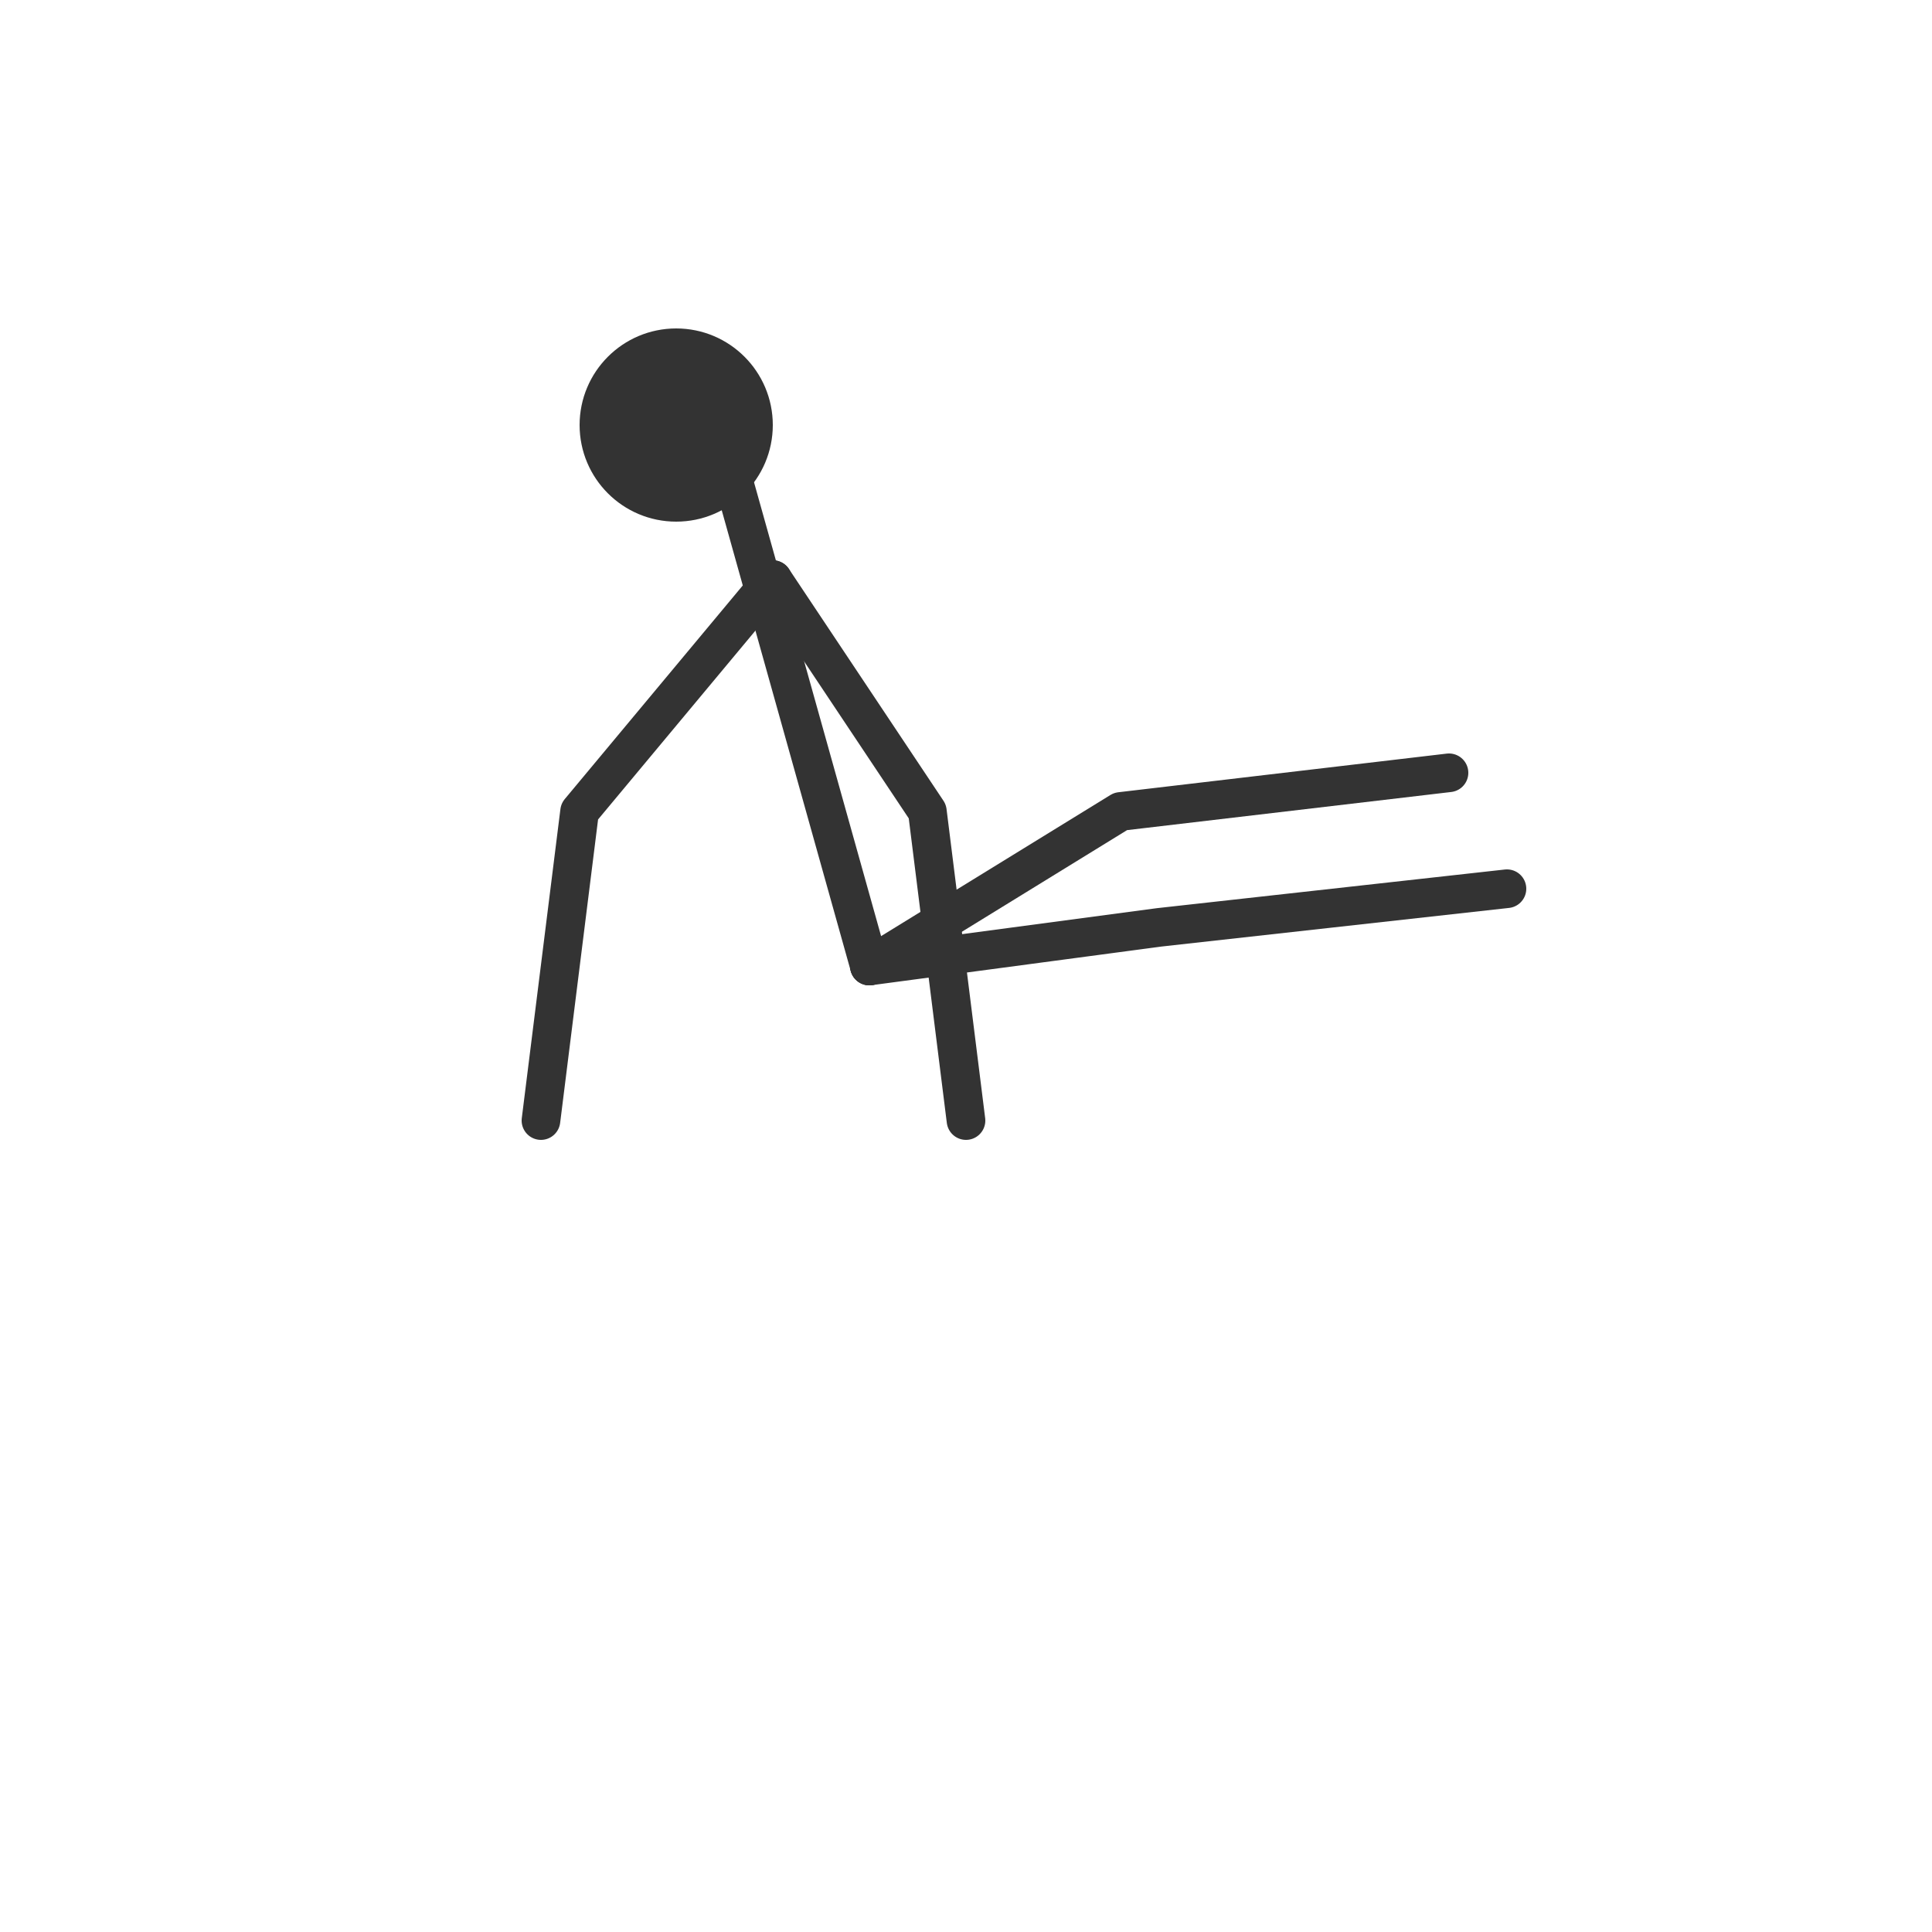
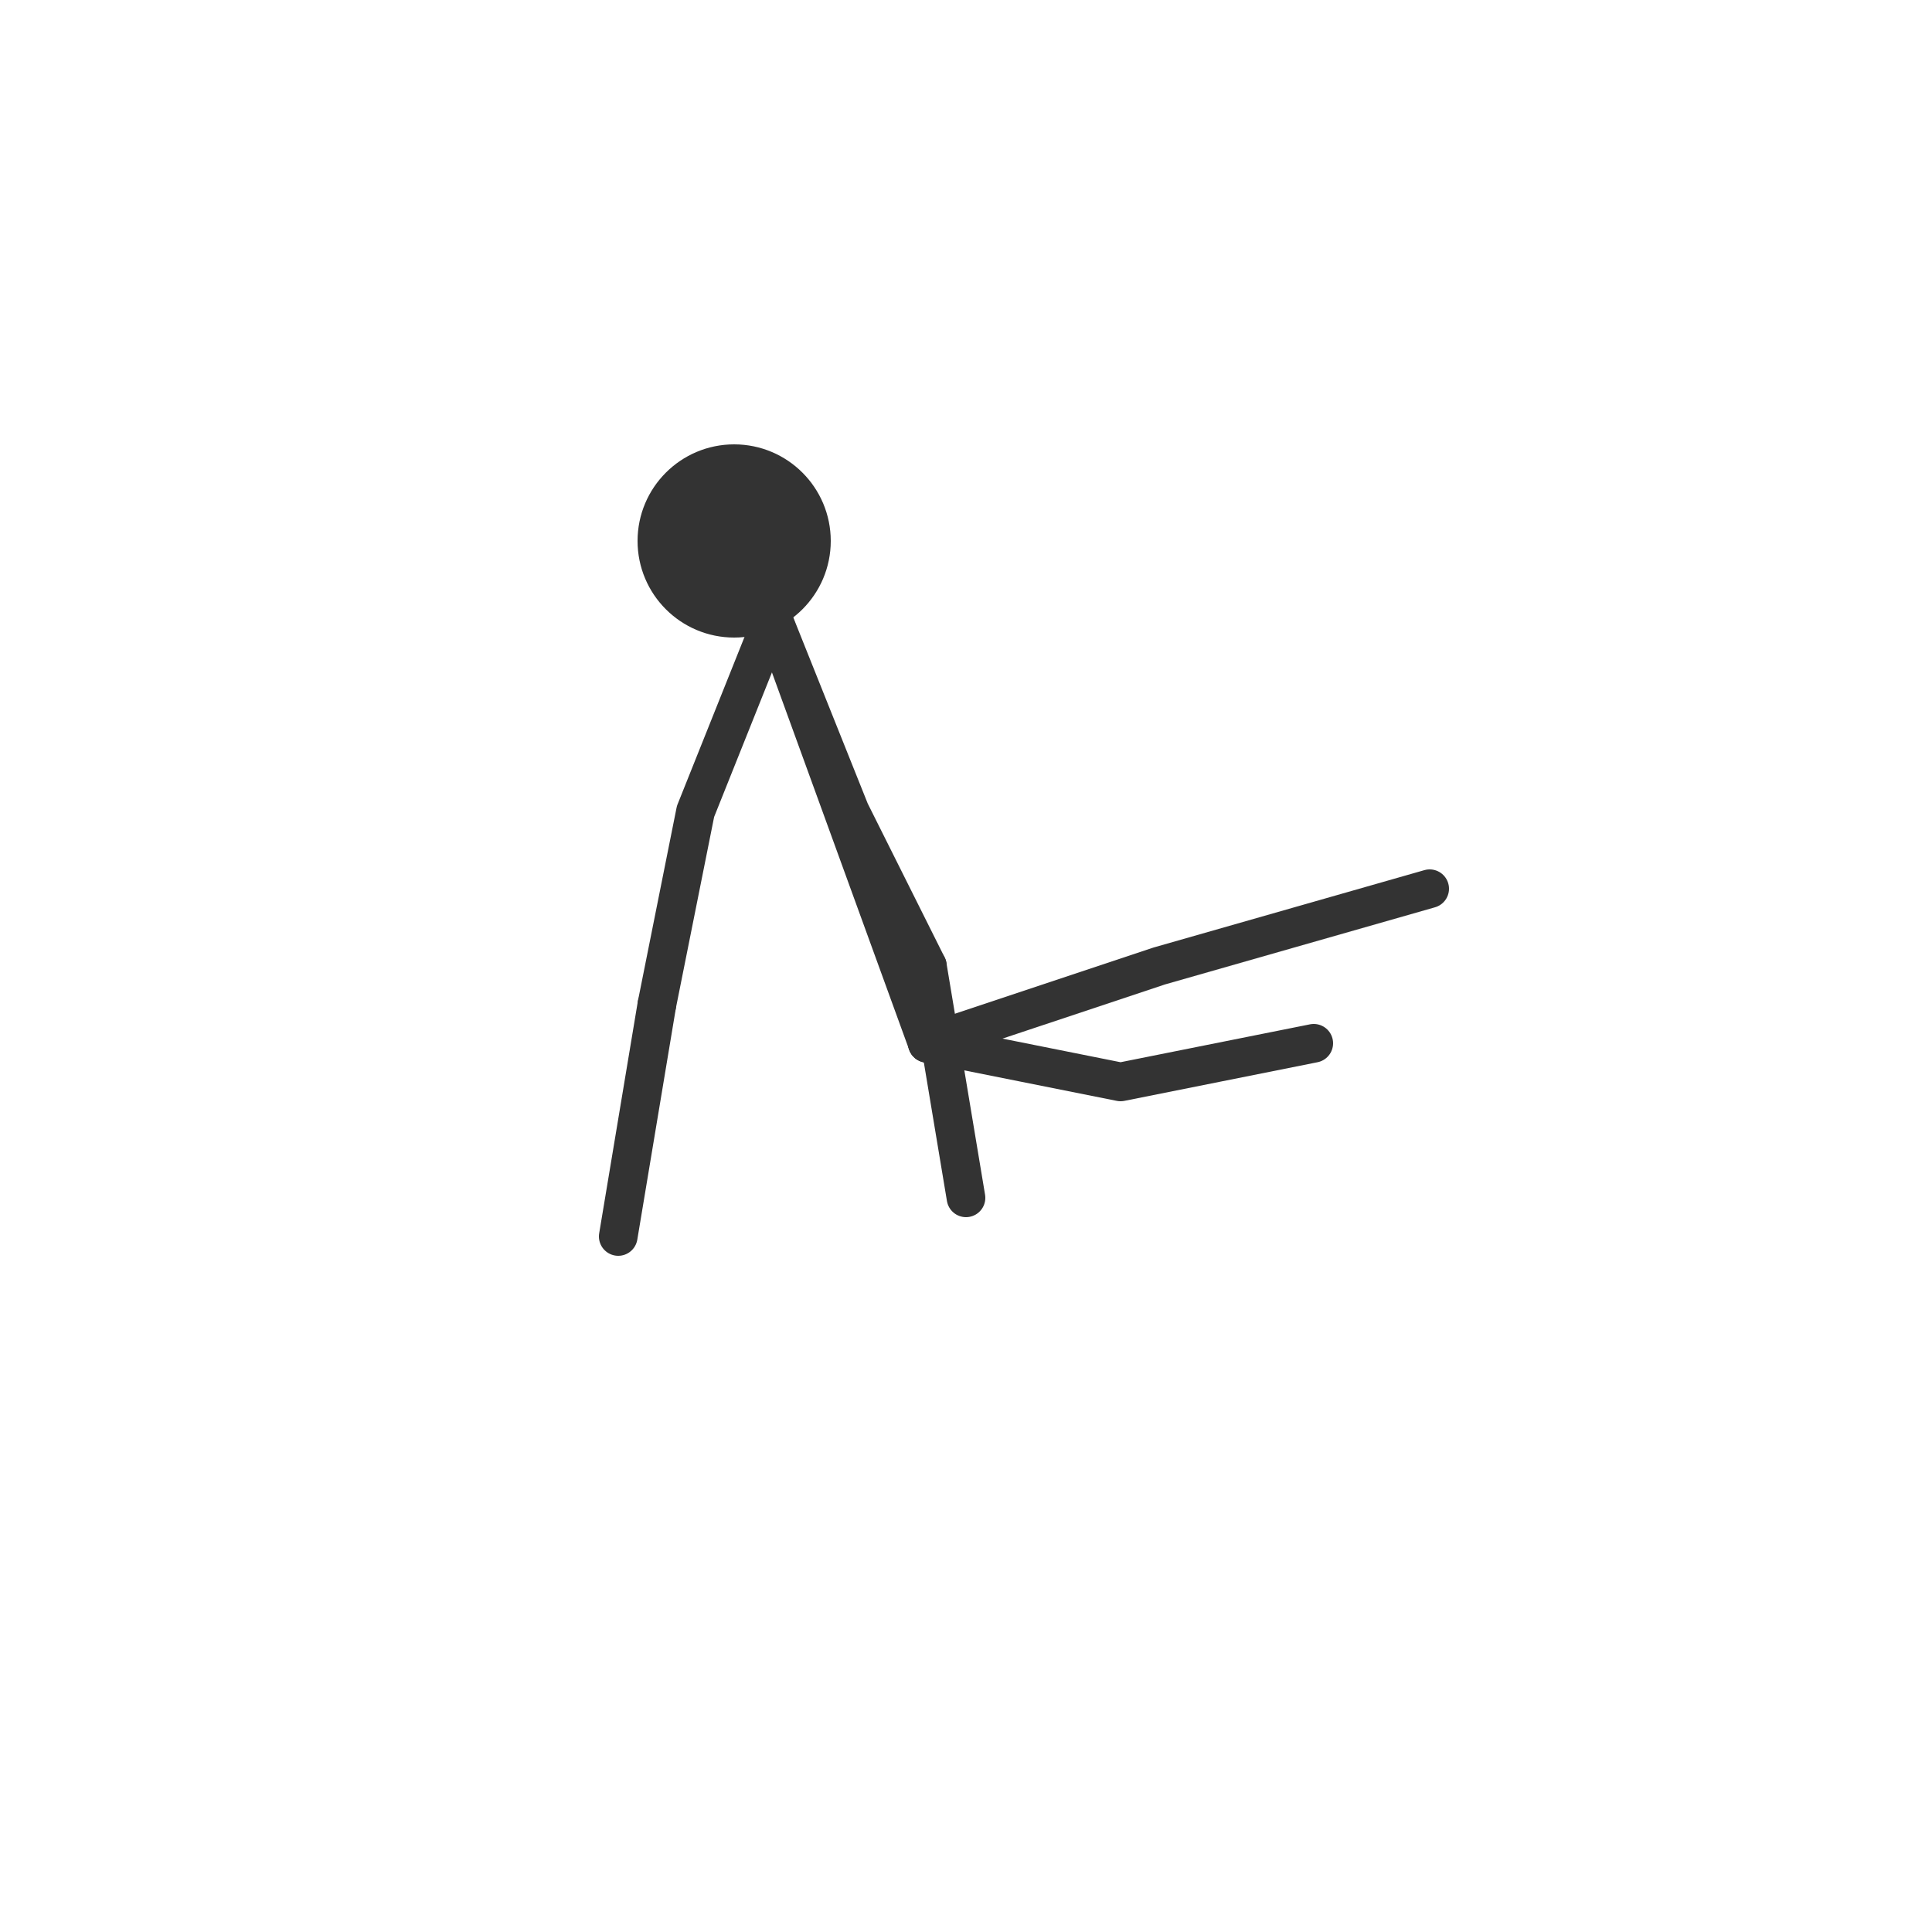
- <svg xmlns="http://www.w3.org/2000/svg" viewBox="0 0 100 100" width="100" height="100">
+ <svg xmlns="http://www.w3.org/2000/svg" viewBox="0 0 100 100">
  <g fill="none" stroke="#333" stroke-width="2" stroke-linecap="round" stroke-linejoin="round">
-     <circle cx="35" cy="22" r="4" fill="#333" />
-     <line x1="38" y1="25" x2="45" y2="50" />
-     <polyline points="40,30 30,42 28,58" />
-     <polyline points="40,30 48,42 50,58" />
-     <polyline points="45,50 58,42 75,40" />
-     <polyline points="45,50 60,48 78,46" />
+     <circle cx="38" cy="28" r="4" fill="#333" />
+     <line x1="40" y1="32" x2="48" y2="54" />
+     <polyline points="40,32 36,42 34,52" />
+     <polyline points="40,32 44,42 48,50" />
+     <polyline points="48,54 60,50 74,46" />
+     <polyline points="48,54 58,56 68,54" />
+     <line x1="34" y1="52" x2="32" y2="64" />
+     <line x1="48" y1="50" x2="50" y2="62" />
  </g>
</svg>
